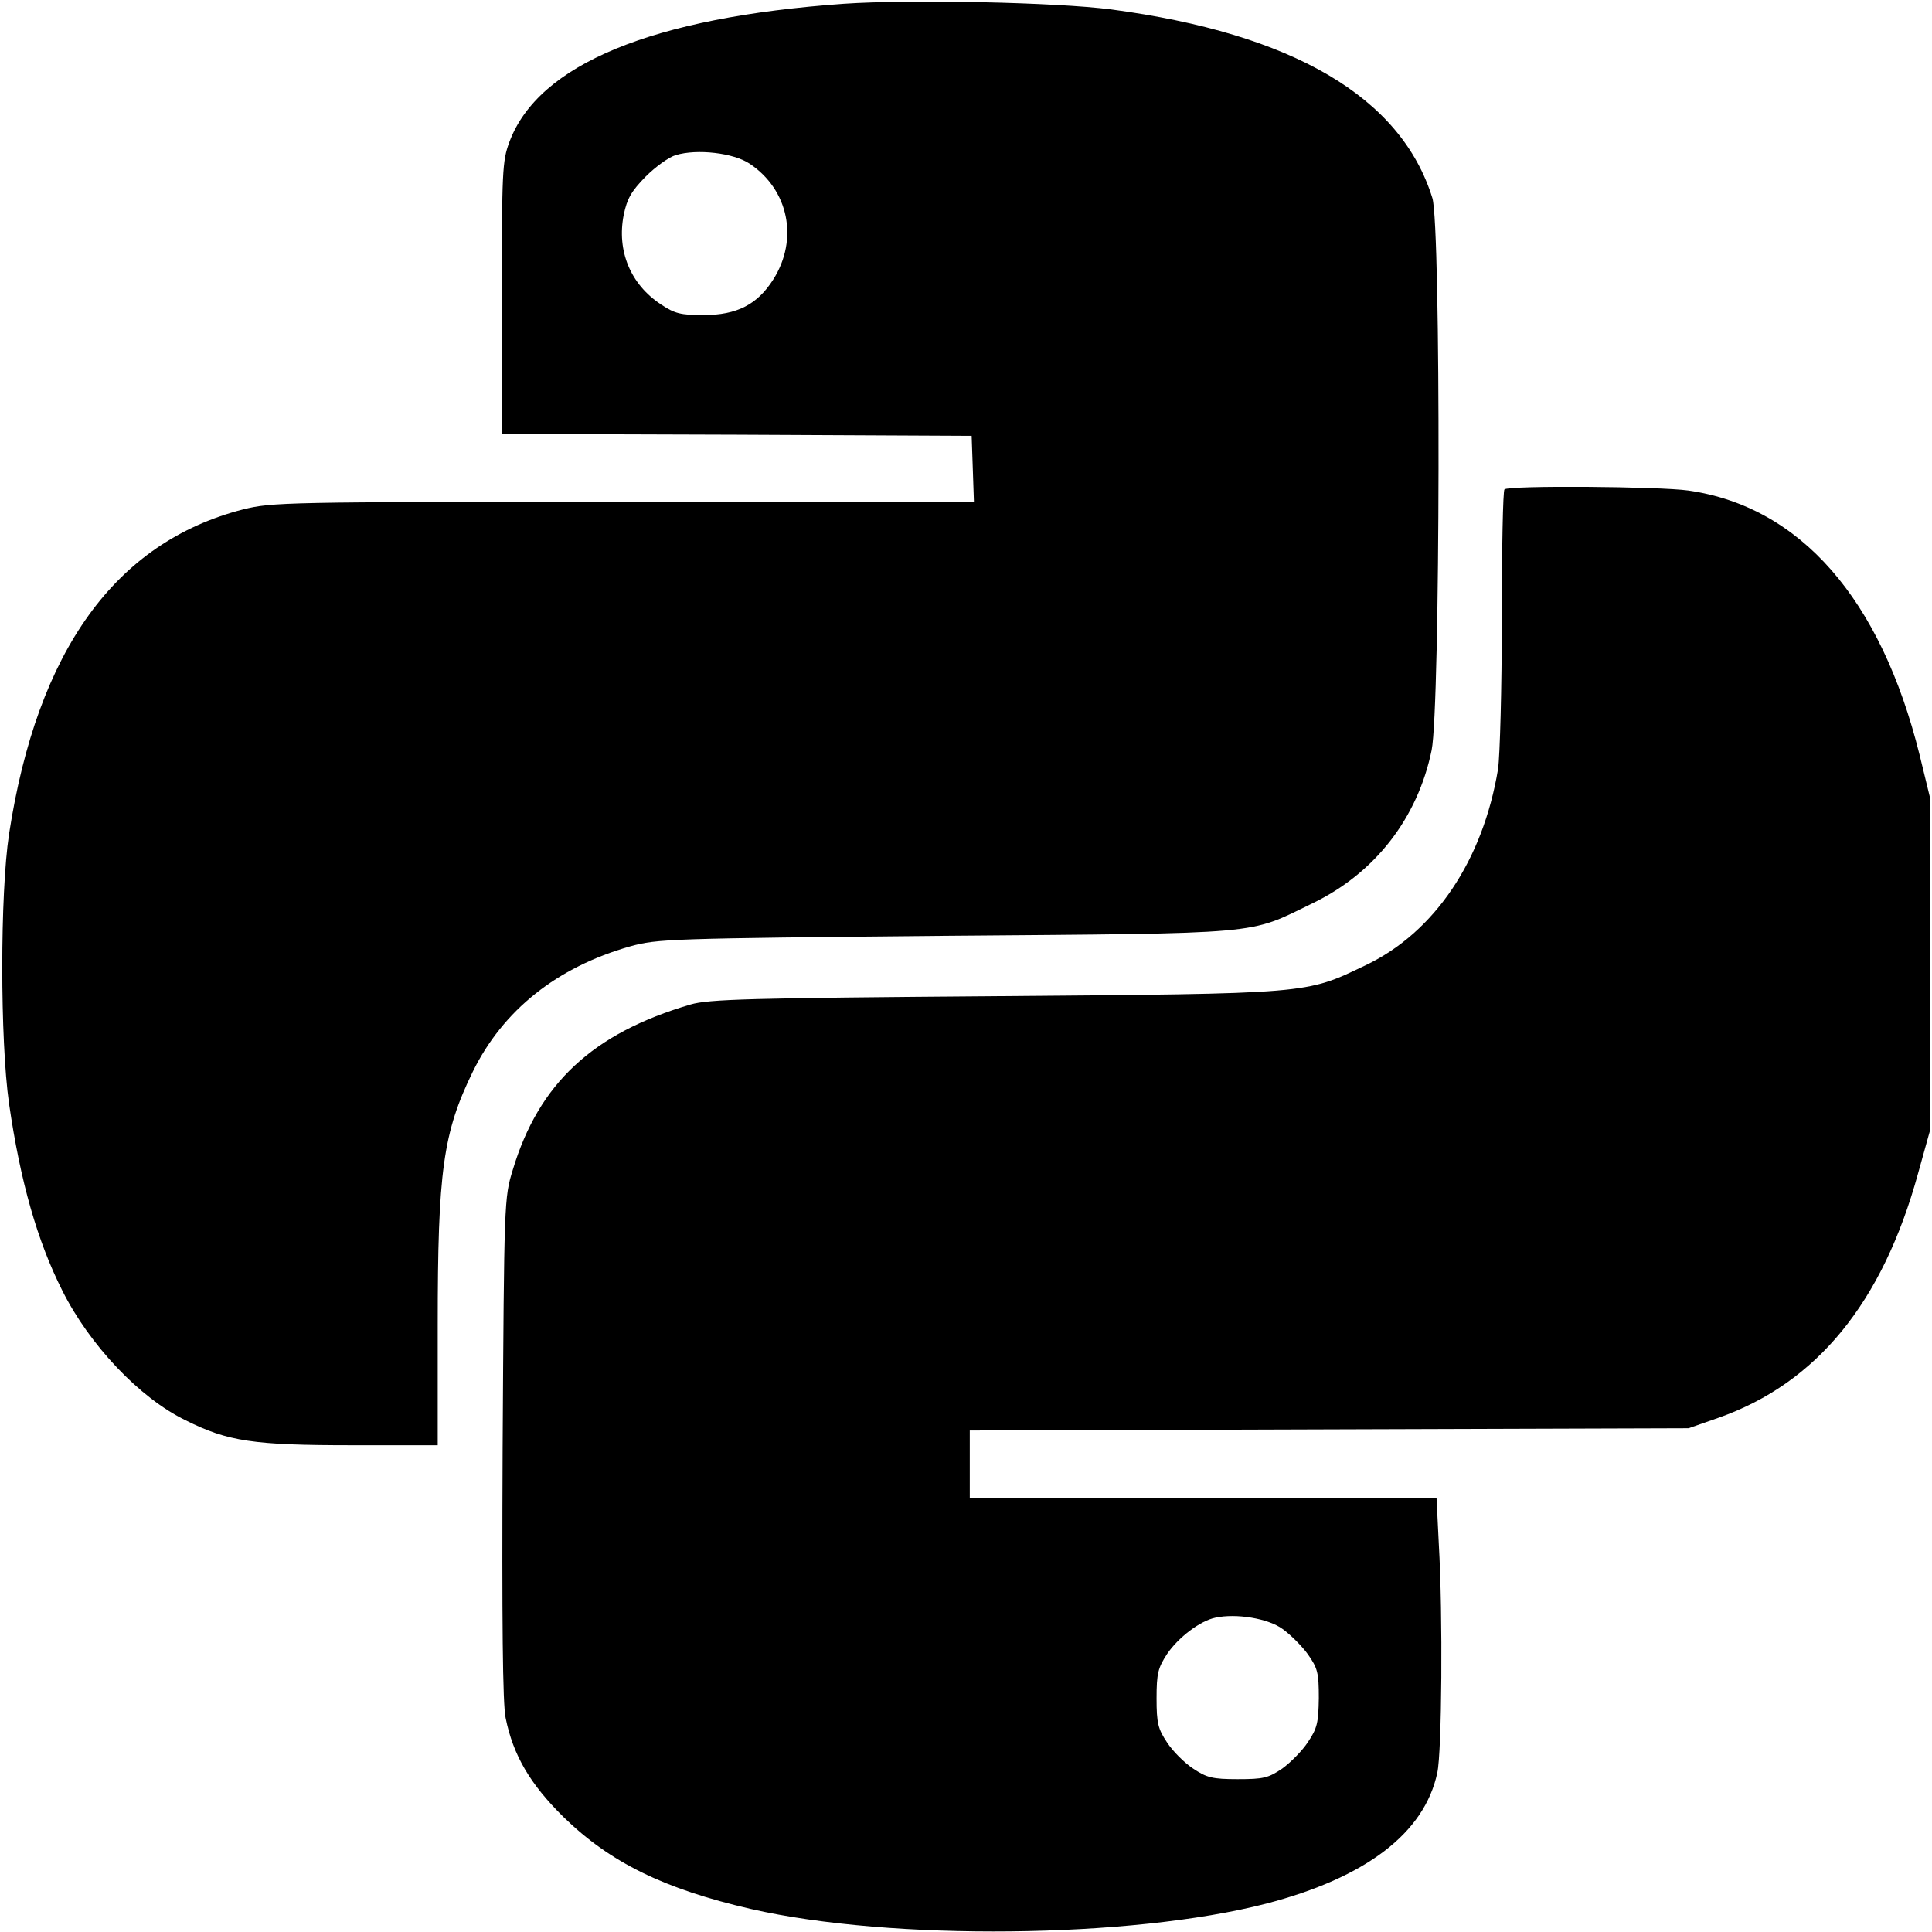
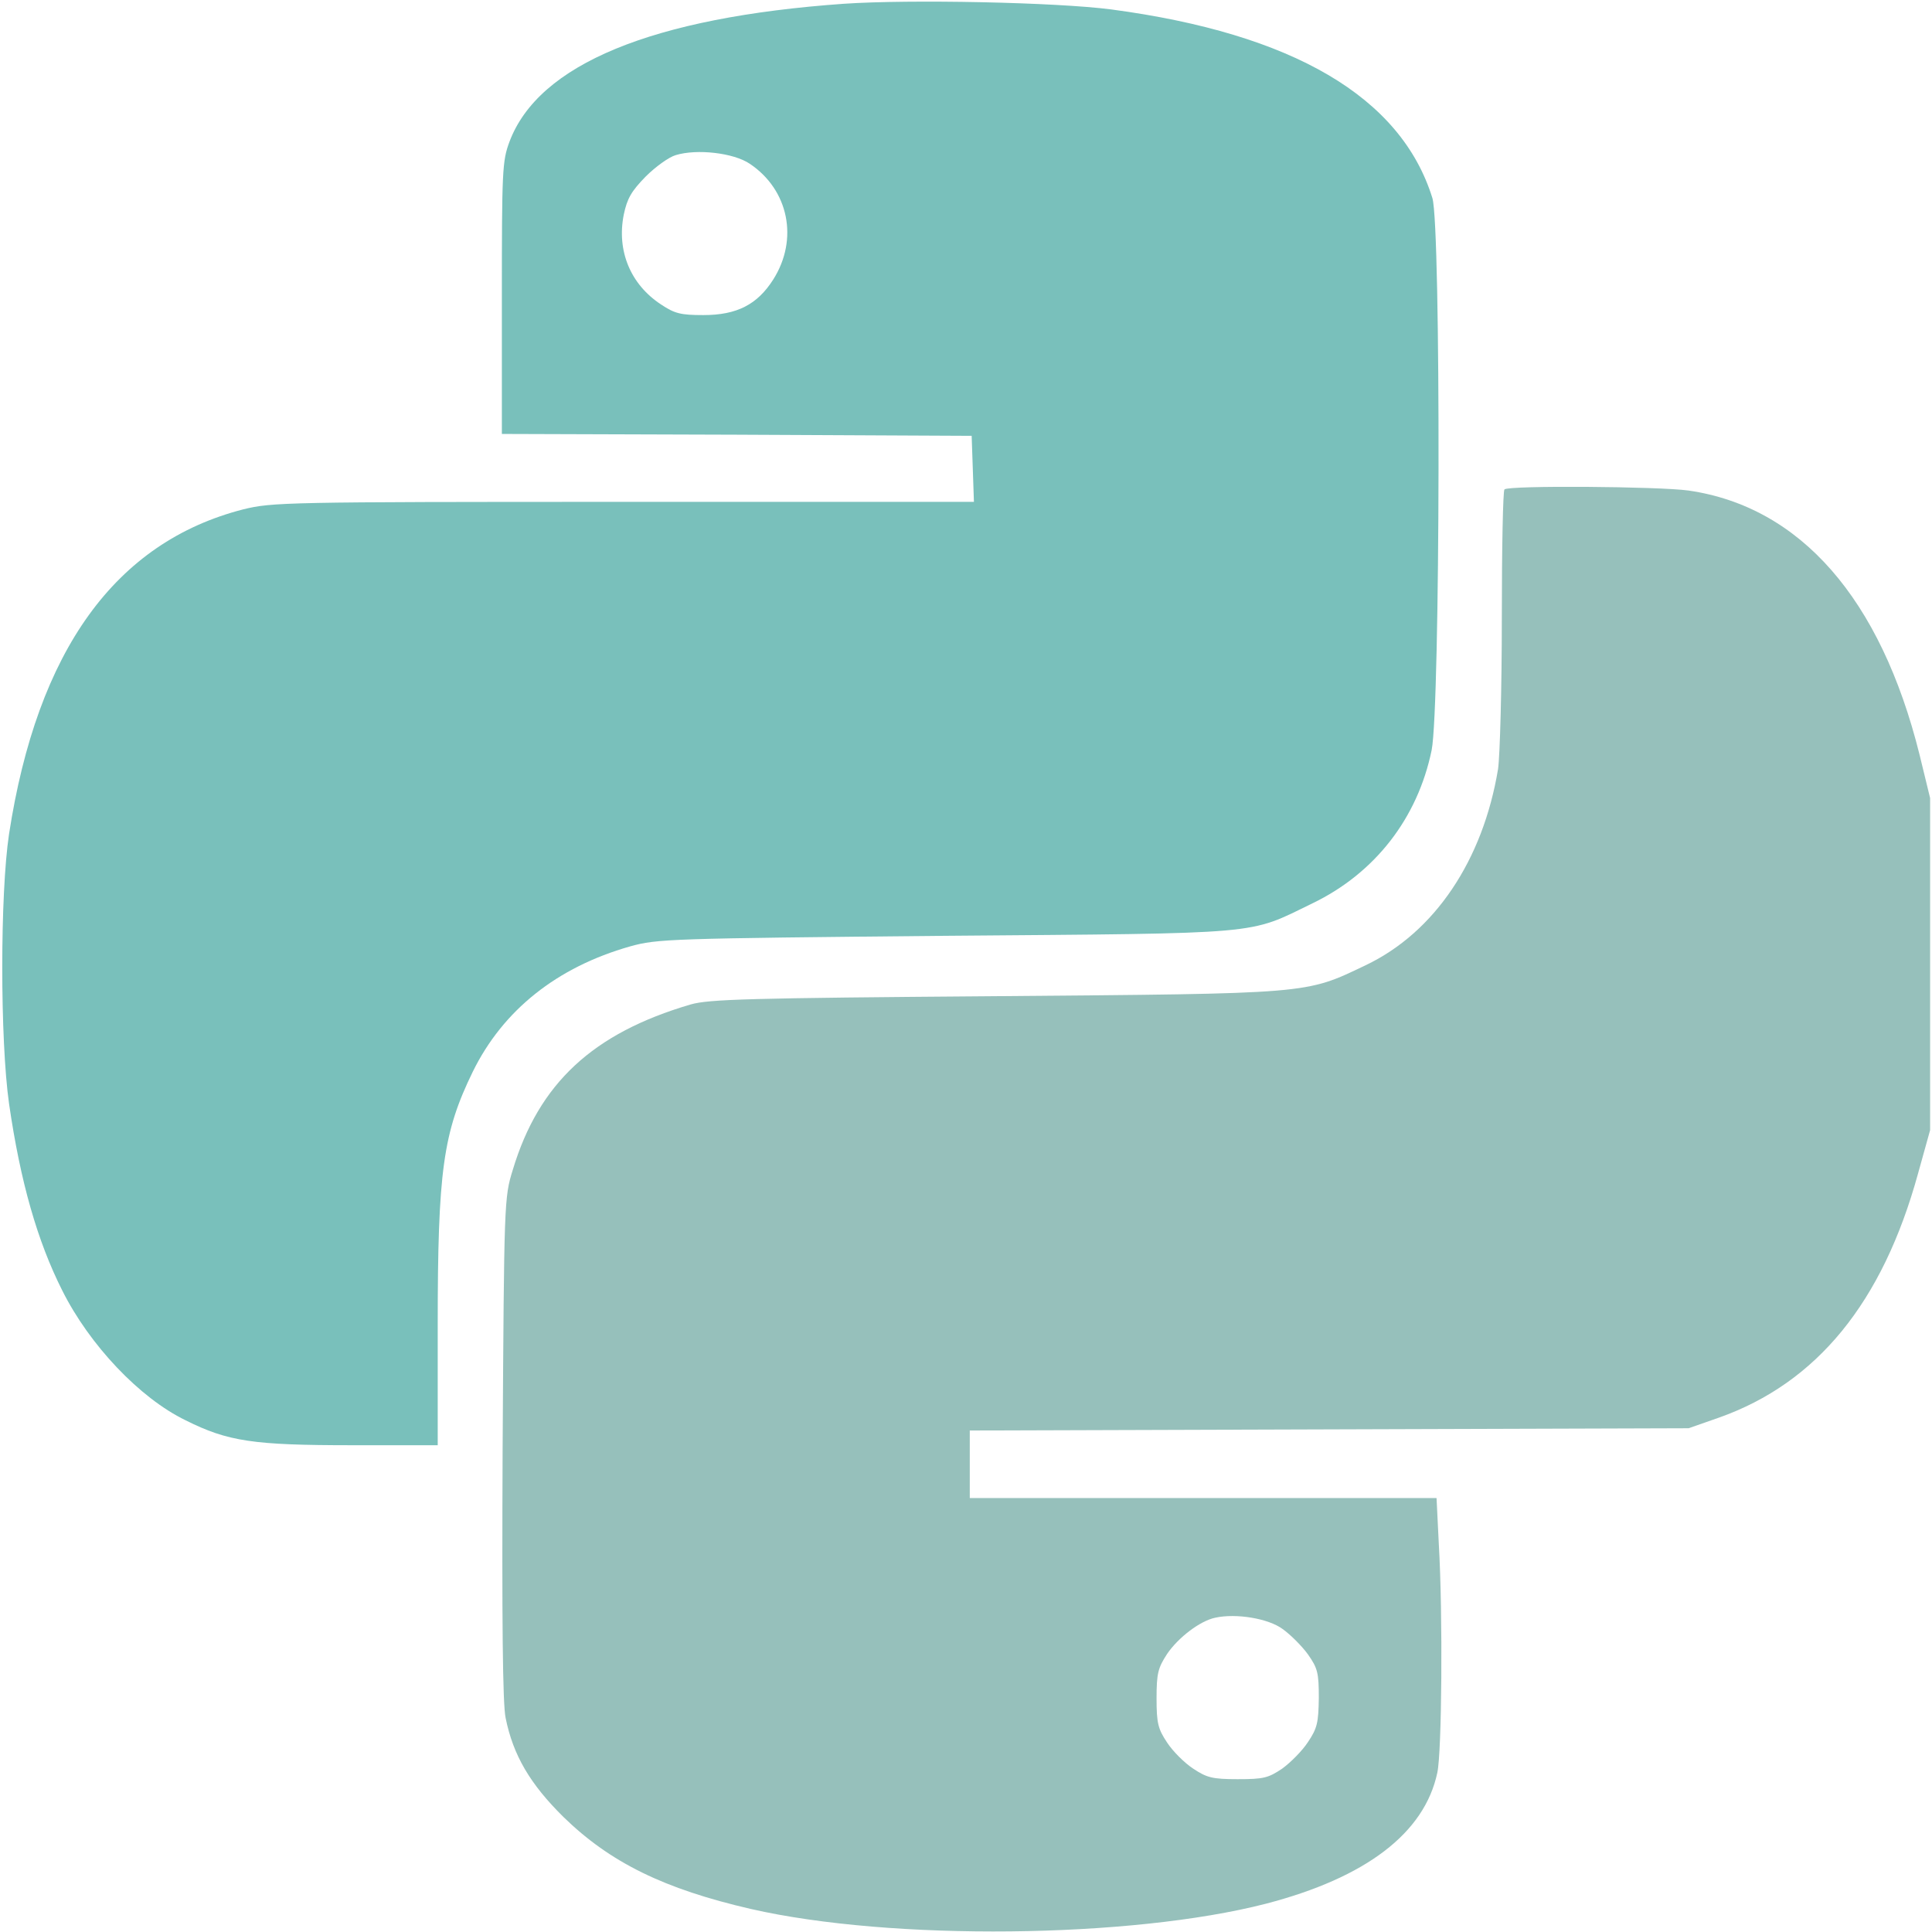
<svg xmlns="http://www.w3.org/2000/svg" version="1.0" width="512pt" height="512pt" viewBox="0 0 512 512" preserveAspectRatio="xMidYMid meet">
-   <g transform="translate(0,512) scale(0.1,-0.1)" fill="#000000" stroke="none">
-     <path d="M2236 5110 c-507 -36 -809 -160 -886 -366 -19 -51 -20 -77 -20 -414 l0 -360 623 -2 622 -3 3 -87 3 -88 -929 0 c-898 0 -931 -1 -1008 -20 -338 -87 -545 -373 -620 -860 -24 -159 -24 -546 0 -715 30 -207 75 -364 141 -495 72 -144 205 -285 327 -344 112 -56 179 -66 441 -66 l227 0 0 318 c0 409 14 510 93 672 80 163 223 277 417 332 72 20 104 21 835 28 854 7 800 2 973 86 166 80 279 226 316 406 23 115 25 1388 2 1463 -83 268 -370 436 -851 500 -146 19 -533 27 -709 15z m-249 -424 c103 -69 130 -200 62 -307 -42 -66 -96 -94 -185 -94 -60 0 -76 4 -112 28 -81 53 -118 142 -99 238 9 43 20 62 58 101 26 26 62 52 80 57 56 17 153 6 196 -23z" />
-     <path d="M3987 3823 c-4 -3 -7 -157 -7 -342 0 -185 -5 -364 -10 -399 -40 -242 -168 -433 -351 -520 -161 -77 -142 -75 -984 -82 -651 -5 -757 -8 -805 -22 -259 -76 -402 -209 -471 -438 -23 -74 -23 -84 -27 -738 -2 -456 0 -679 8 -715 20 -99 65 -175 153 -262 124 -121 267 -191 497 -244 372 -85 1008 -78 1365 14 265 69 420 187 454 347 12 54 15 418 4 606 l-6 122 -619 0 -618 0 0 90 0 89 953 3 952 3 80 28 c260 92 434 305 528 647 l32 115 0 440 0 440 -28 115 c-103 414 -316 657 -612 700 -78 11 -478 14 -488 3z m-588 -3020 c21 -15 51 -45 67 -67 26 -37 29 -49 29 -116 -1 -65 -4 -80 -29 -117 -15 -23 -46 -54 -68 -70 -37 -25 -50 -28 -118 -28 -67 0 -82 4 -118 28 -23 15 -54 46 -69 69 -24 36 -28 51 -28 117 0 67 4 81 28 118 30 44 88 88 128 96 55 12 140 -2 178 -30z" />
+   <g transform="translate(0,512) scale(0.1,-0.1)" stroke="none">
+     <path fill="#79C0BB" d="M2236 5110 c-507 -36 -809 -160 -886 -366 -19 -51 -20 -77 -20 -414 l0 -360 623 -2 622 -3 3 -87 3 -88 -929 0 c-898 0 -931 -1 -1008 -20 -338 -87 -545 -373 -620 -860 -24 -159 -24 -546 0 -715 30 -207 75 -364 141 -495 72 -144 205 -285 327 -344 112 -56 179 -66 441 -66 l227 0 0 318 c0 409 14 510 93 672 80 163 223 277 417 332 72 20 104 21 835 28 854 7 800 2 973 86 166 80 279 226 316 406 23 115 25 1388 2 1463 -83 268 -370 436 -851 500 -146 19 -533 27 -709 15z m-249 -424 c103 -69 130 -200 62 -307 -42 -66 -96 -94 -185 -94 -60 0 -76 4 -112 28 -81 53 -118 142 -99 238 9 43 20 62 58 101 26 26 62 52 80 57 56 17 153 6 196 -23z" />
+     <path fill="#96C0BB" d="M3987 3823 c-4 -3 -7 -157 -7 -342 0 -185 -5 -364 -10 -399 -40 -242 -168 -433 -351 -520 -161 -77 -142 -75 -984 -82 -651 -5 -757 -8 -805 -22 -259 -76 -402 -209 -471 -438 -23 -74 -23 -84 -27 -738 -2 -456 0 -679 8 -715 20 -99 65 -175 153 -262 124 -121 267 -191 497 -244 372 -85 1008 -78 1365 14 265 69 420 187 454 347 12 54 15 418 4 606 l-6 122 -619 0 -618 0 0 90 0 89 953 3 952 3 80 28 c260 92 434 305 528 647 l32 115 0 440 0 440 -28 115 c-103 414 -316 657 -612 700 -78 11 -478 14 -488 3z m-588 -3020 c21 -15 51 -45 67 -67 26 -37 29 -49 29 -116 -1 -65 -4 -80 -29 -117 -15 -23 -46 -54 -68 -70 -37 -25 -50 -28 -118 -28 -67 0 -82 4 -118 28 -23 15 -54 46 -69 69 -24 36 -28 51 -28 117 0 67 4 81 28 118 30 44 88 88 128 96 55 12 140 -2 178 -30z" />
  </g>
</svg>
